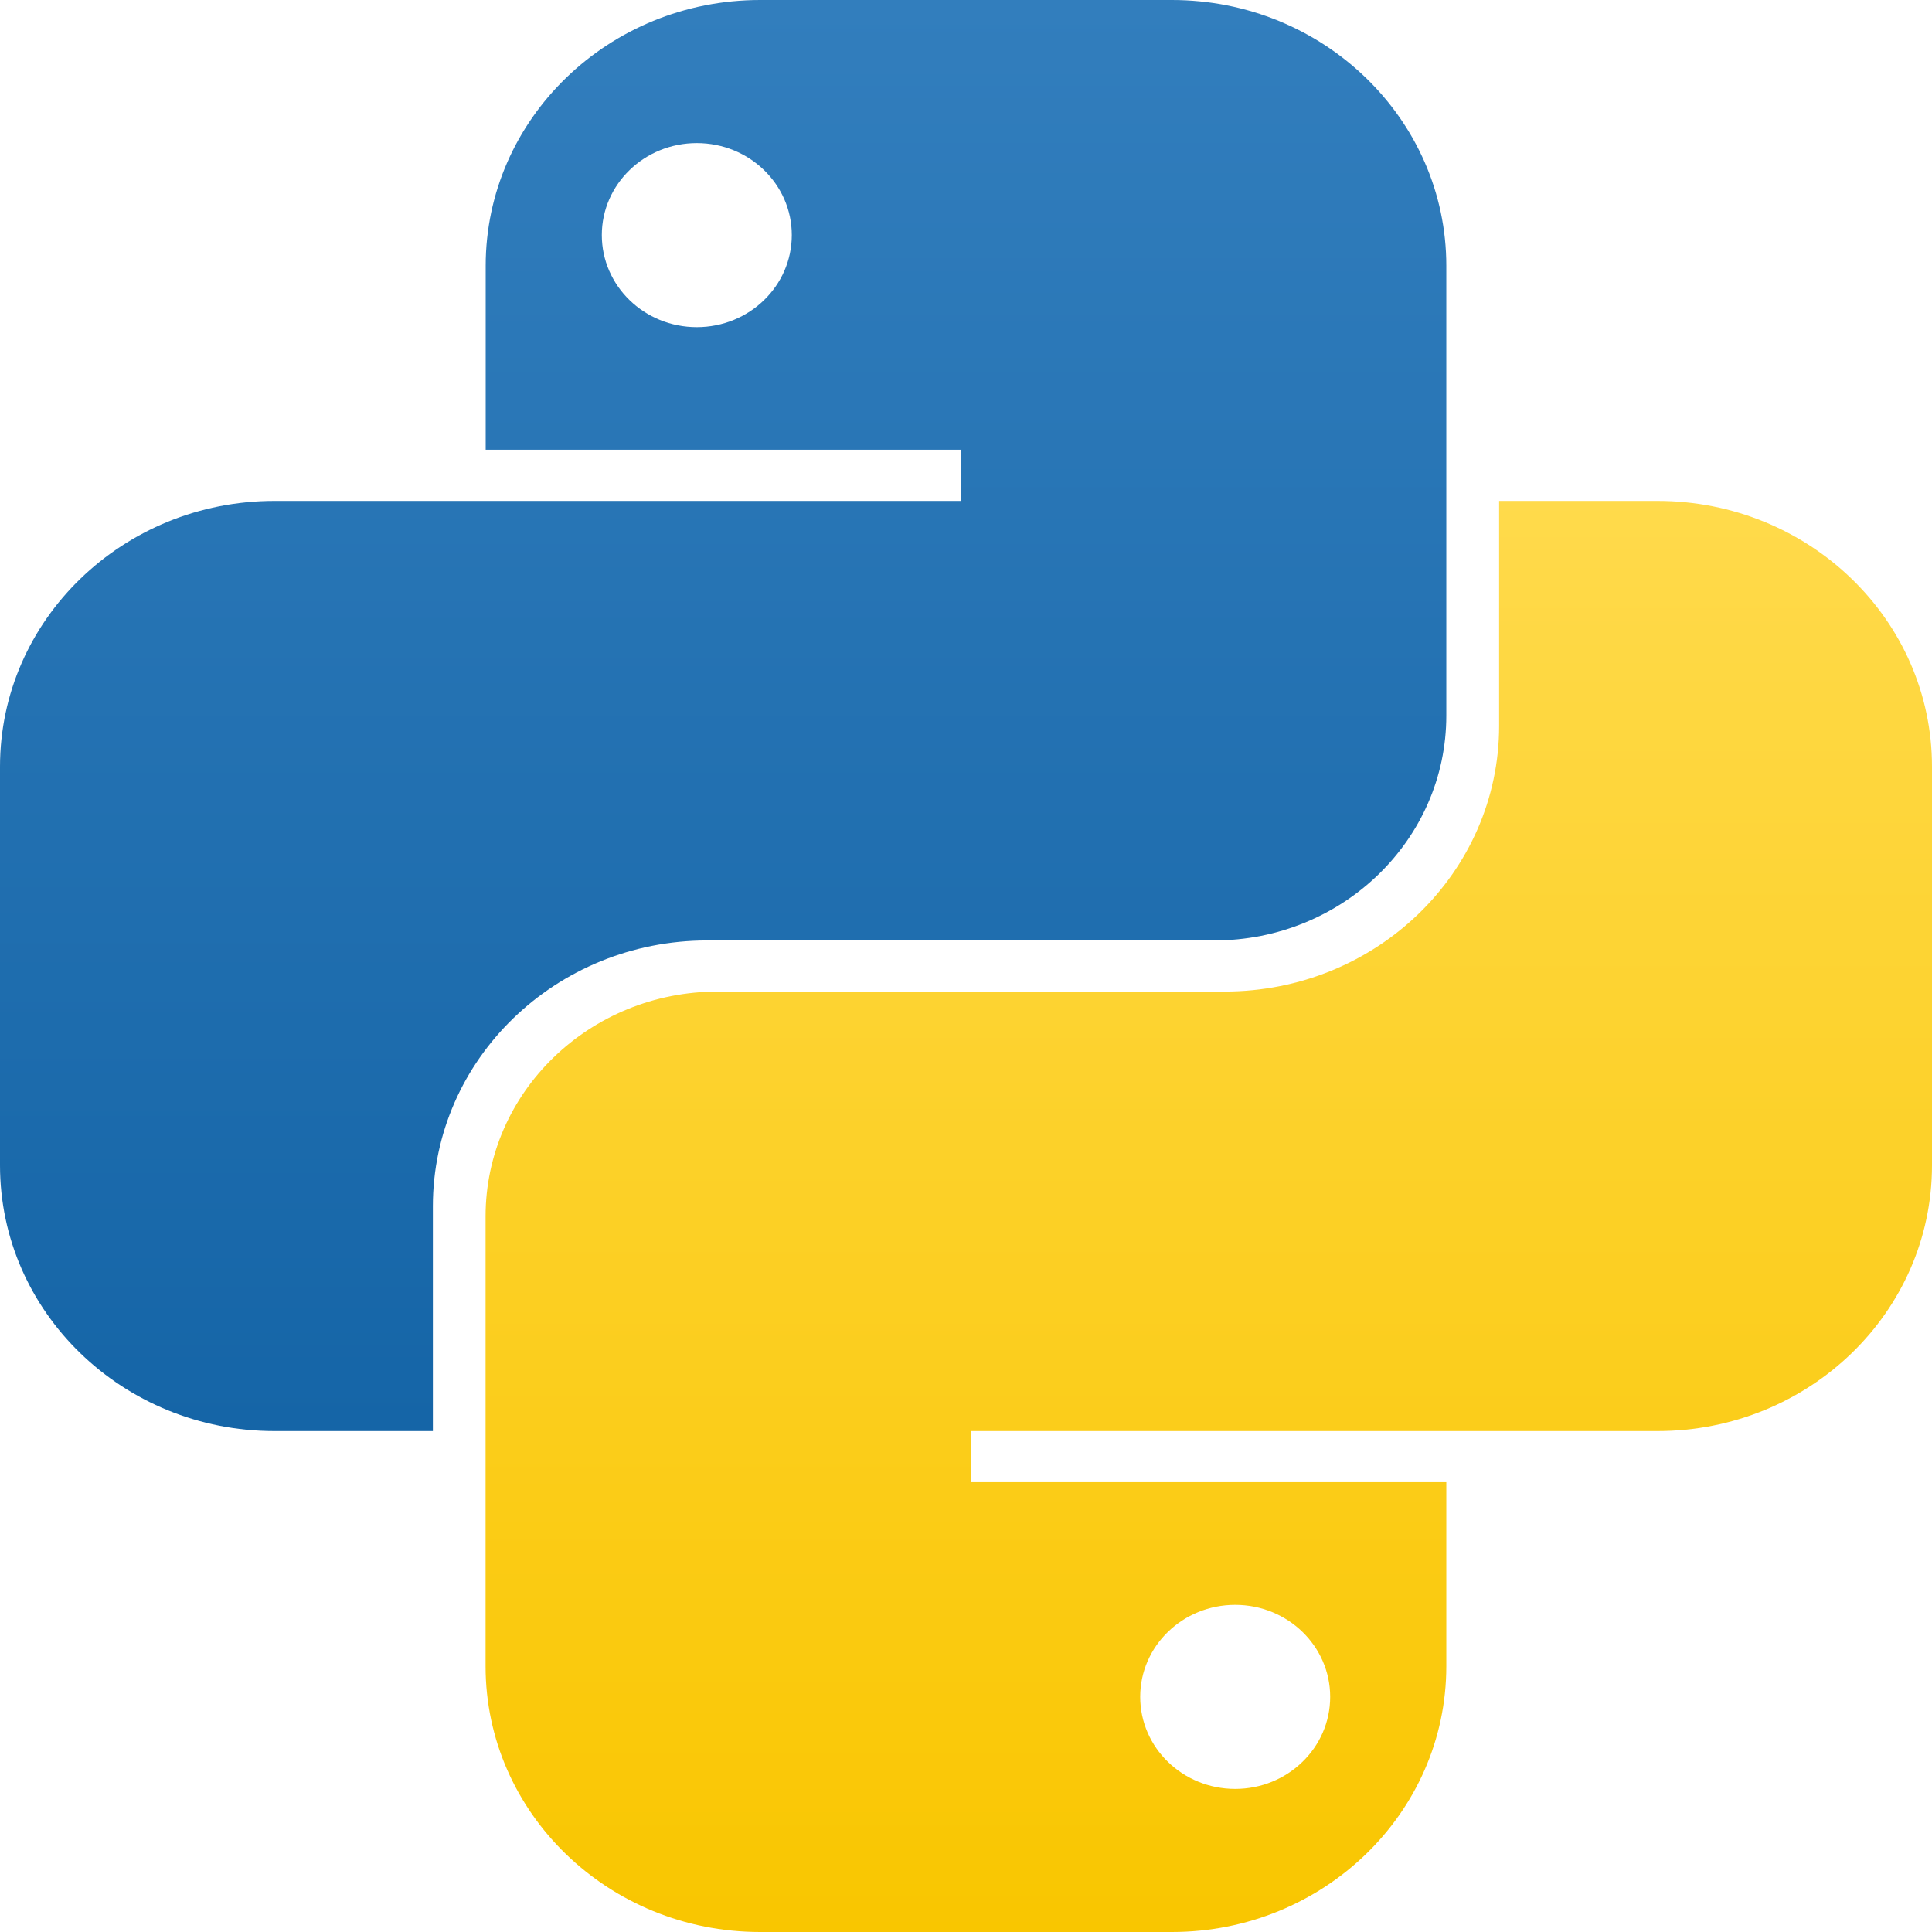
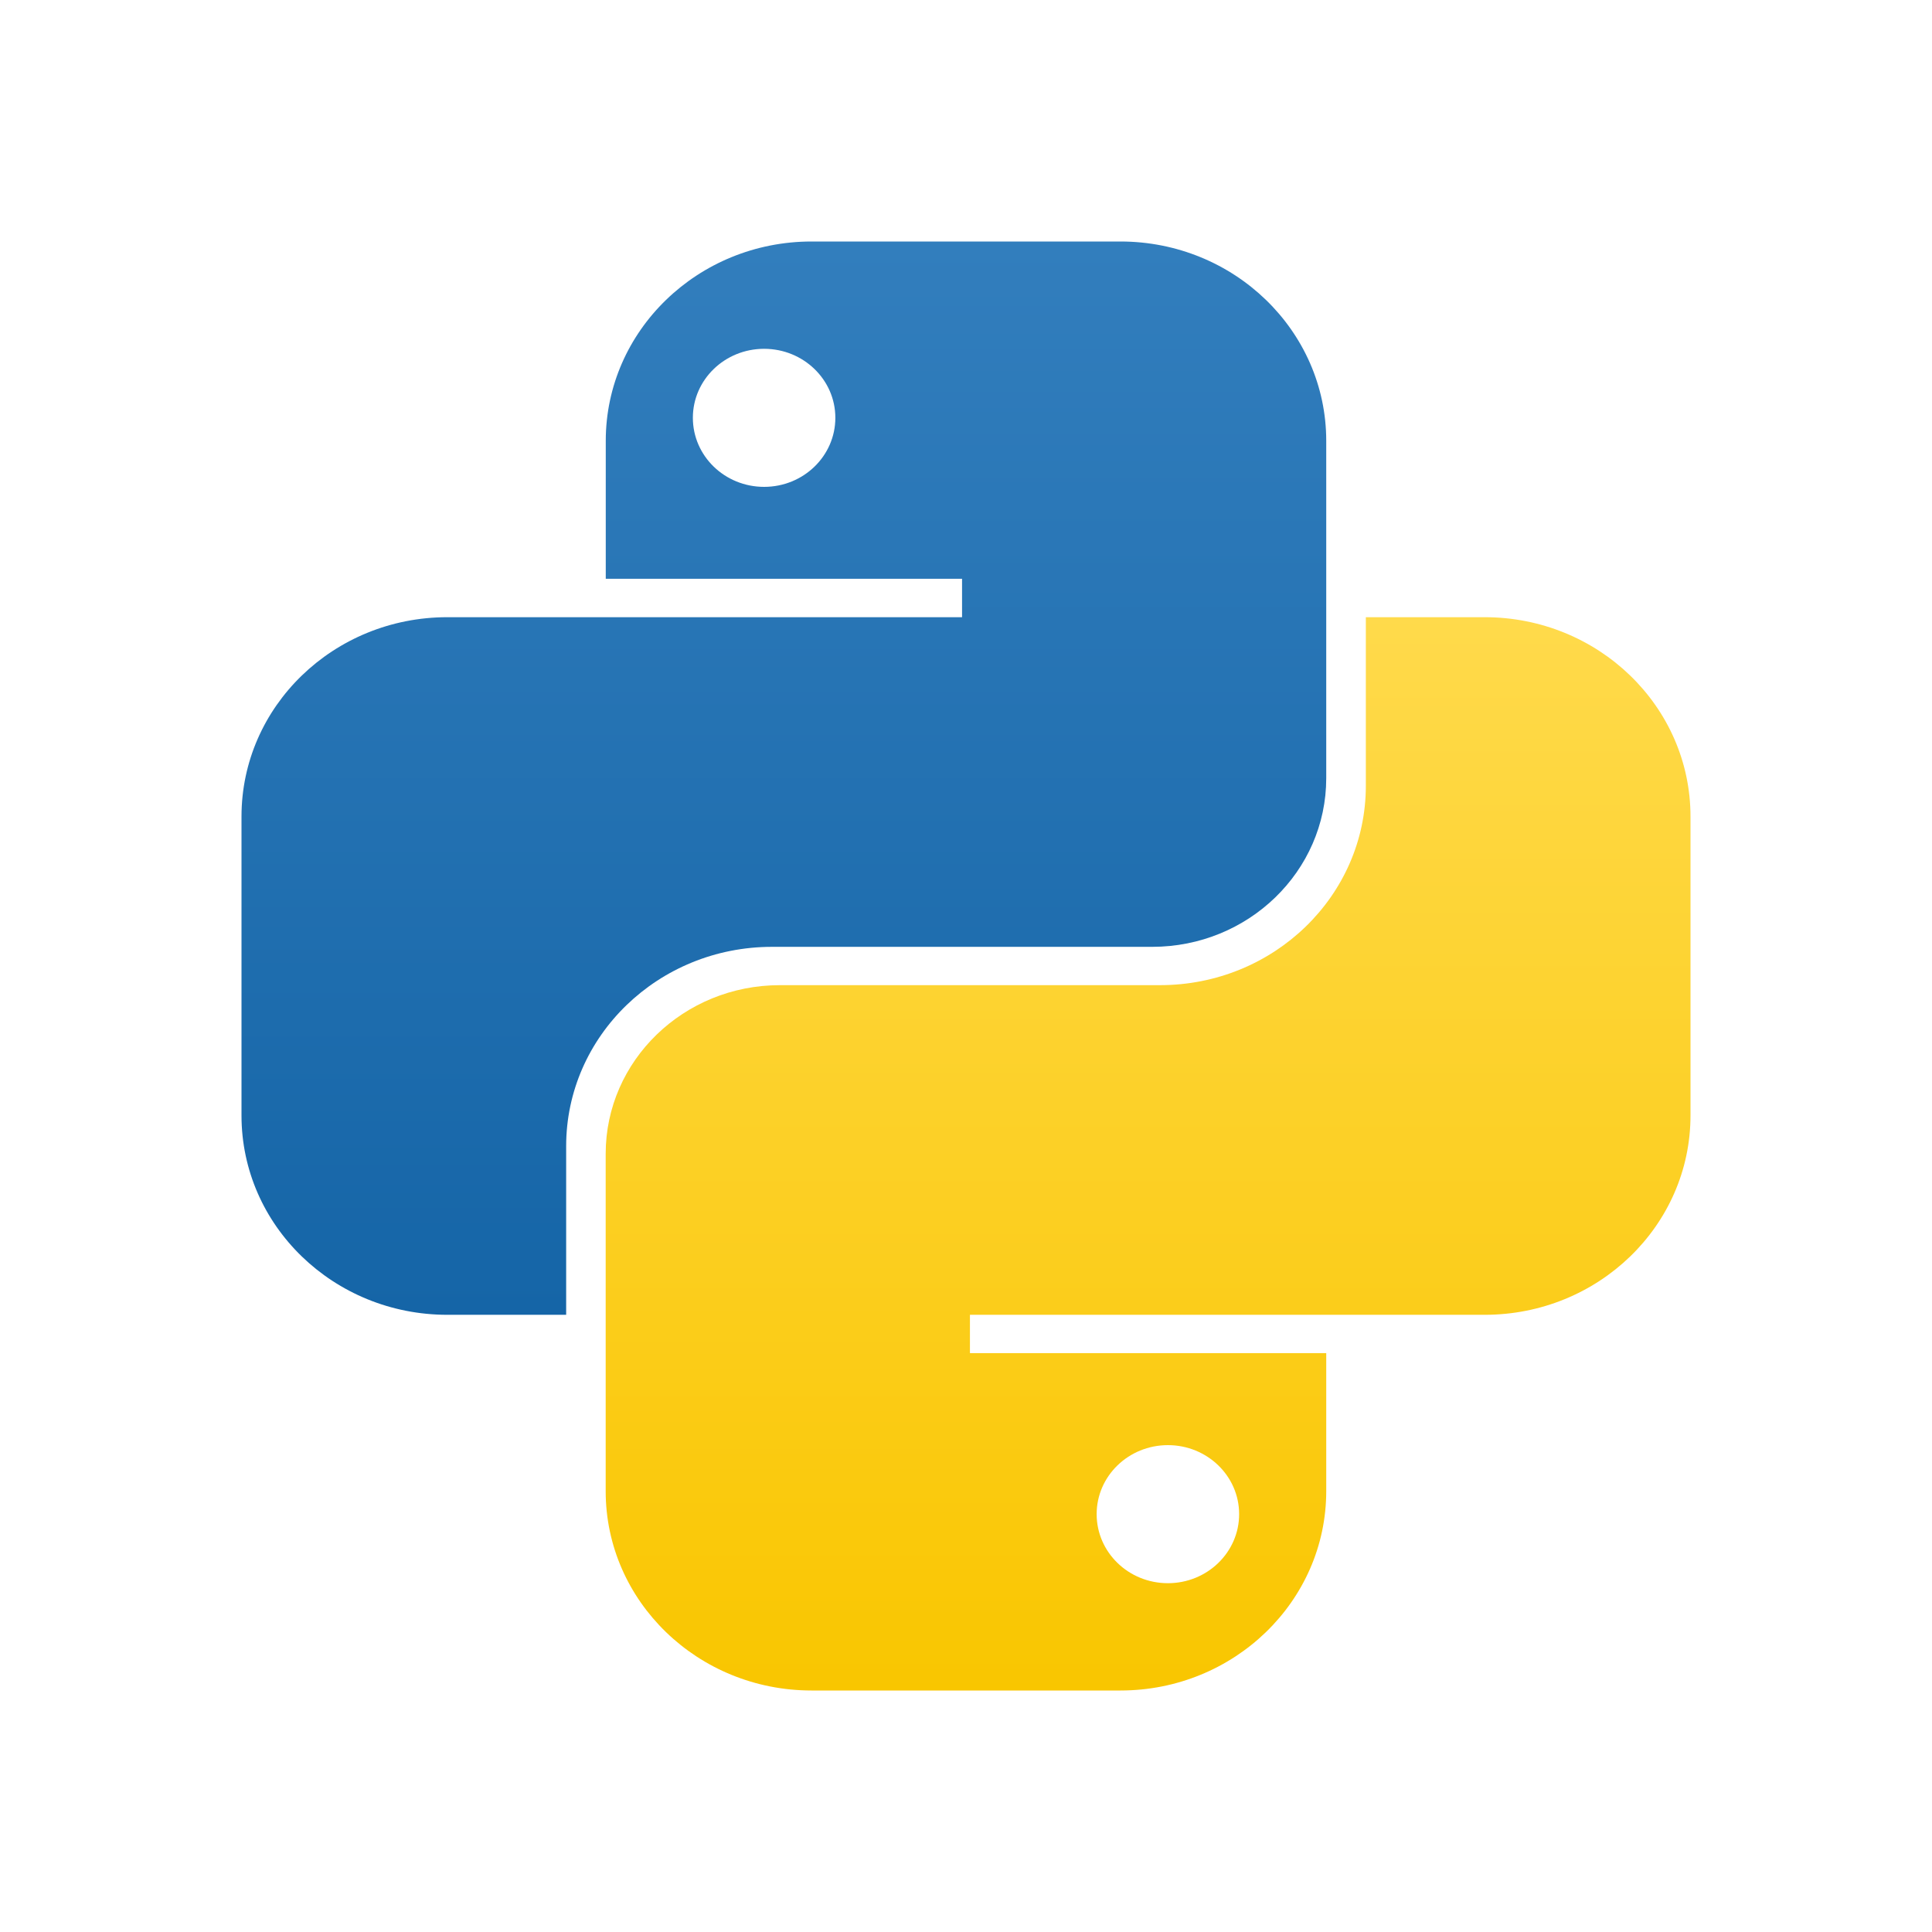
- <svg xmlns="http://www.w3.org/2000/svg" width="18" height="18" viewBox="0 0 18 18" fill="none">
-   <path fill-rule="evenodd" clip-rule="evenodd" d="M7.082 0C5.67 0 4.525 1.109 4.525 2.476V4.19H8.951V4.667H2.557C1.145 4.667 0 5.775 0 7.143L2.79466e-07 10.857C2.79466e-07 12.225 1.145 13.333 2.557 13.333H4.033V11.238C4.033 9.871 5.178 8.762 6.59 8.762H11.312C12.507 8.762 13.475 7.824 13.475 6.667V2.476C13.475 1.109 12.33 0 10.918 0H7.082ZM6.492 3.048C6.981 3.048 7.377 2.664 7.377 2.19C7.377 1.717 6.981 1.333 6.492 1.333C6.003 1.333 5.607 1.717 5.607 2.19C5.607 2.664 6.003 3.048 6.492 3.048Z" fill="url(#paint0_linear_17356_569)" />
-   <path fill-rule="evenodd" clip-rule="evenodd" d="M10.918 18C12.33 18 13.475 16.891 13.475 15.524V13.809H9.049L9.049 13.333L15.442 13.333C16.855 13.333 18 12.225 18 10.857V7.143C18 5.775 16.855 4.667 15.442 4.667L13.967 4.667V6.762C13.967 8.129 12.822 9.238 11.409 9.238L6.688 9.238C5.493 9.238 4.524 10.176 4.524 11.333L4.524 15.524C4.524 16.891 5.669 18 7.082 18H10.918ZM11.508 14.952C11.019 14.952 10.623 15.336 10.623 15.809C10.623 16.283 11.019 16.667 11.508 16.667C11.997 16.667 12.393 16.283 12.393 15.809C12.393 15.336 11.997 14.952 11.508 14.952Z" fill="url(#paint1_linear_17356_569)" />
+ <svg xmlns="http://www.w3.org/2000/svg" width="24" height="24" viewBox="0 0 24 24" fill="none">
+   <path fill-rule="evenodd" clip-rule="evenodd" d="M10.082 3C8.67 3 7.525 4.109 7.525 5.476V7.19H11.951V7.667H5.557C4.145 7.667 3 8.775 3 10.143L3 13.857C3 15.225 4.145 16.333 5.557 16.333H7.033V14.238C7.033 12.87 8.178 11.762 9.59 11.762H14.312C15.507 11.762 16.475 10.824 16.475 9.667V5.476C16.475 4.109 15.33 3 13.918 3H10.082ZM9.492 6.048C9.981 6.048 10.377 5.664 10.377 5.19C10.377 4.717 9.981 4.333 9.492 4.333C9.003 4.333 8.607 4.717 8.607 5.19C8.607 5.664 9.003 6.048 9.492 6.048Z" fill="url(#paint0_linear_2689_27561)" />
+   <path fill-rule="evenodd" clip-rule="evenodd" d="M13.918 21C15.33 21 16.475 19.891 16.475 18.524V16.809H12.049L12.049 16.333L18.442 16.333C19.855 16.333 21 15.225 21 13.857V10.143C21 8.775 19.855 7.667 18.442 7.667L16.967 7.667V9.762C16.967 11.129 15.822 12.238 14.409 12.238L9.688 12.238C8.493 12.238 7.524 13.176 7.524 14.333L7.524 18.524C7.524 19.891 8.669 21 10.082 21H13.918ZM14.508 17.952C14.019 17.952 13.623 18.336 13.623 18.809C13.623 19.283 14.019 19.667 14.508 19.667C14.997 19.667 15.393 19.283 15.393 18.809C15.393 18.336 14.997 17.952 14.508 17.952Z" fill="url(#paint1_linear_2689_27561)" />
  <defs>
-     <linearGradient id="paint0_linear_17356_569" x1="6.738" y1="0" x2="6.738" y2="13.333" gradientUnits="userSpaceOnUse">
+     <linearGradient id="paint0_linear_2689_27561" x1="9.738" y1="3" x2="9.738" y2="16.333" gradientUnits="userSpaceOnUse">
      <stop stop-color="#327EBD" />
      <stop offset="1" stop-color="#1565A7" />
    </linearGradient>
-     <linearGradient id="paint1_linear_17356_569" x1="11.262" y1="4.667" x2="11.262" y2="18" gradientUnits="userSpaceOnUse">
+     <linearGradient id="paint1_linear_2689_27561" x1="14.262" y1="7.667" x2="14.262" y2="21" gradientUnits="userSpaceOnUse">
      <stop stop-color="#FFDA4B" />
      <stop offset="1" stop-color="#F9C600" />
    </linearGradient>
  </defs>
</svg>
